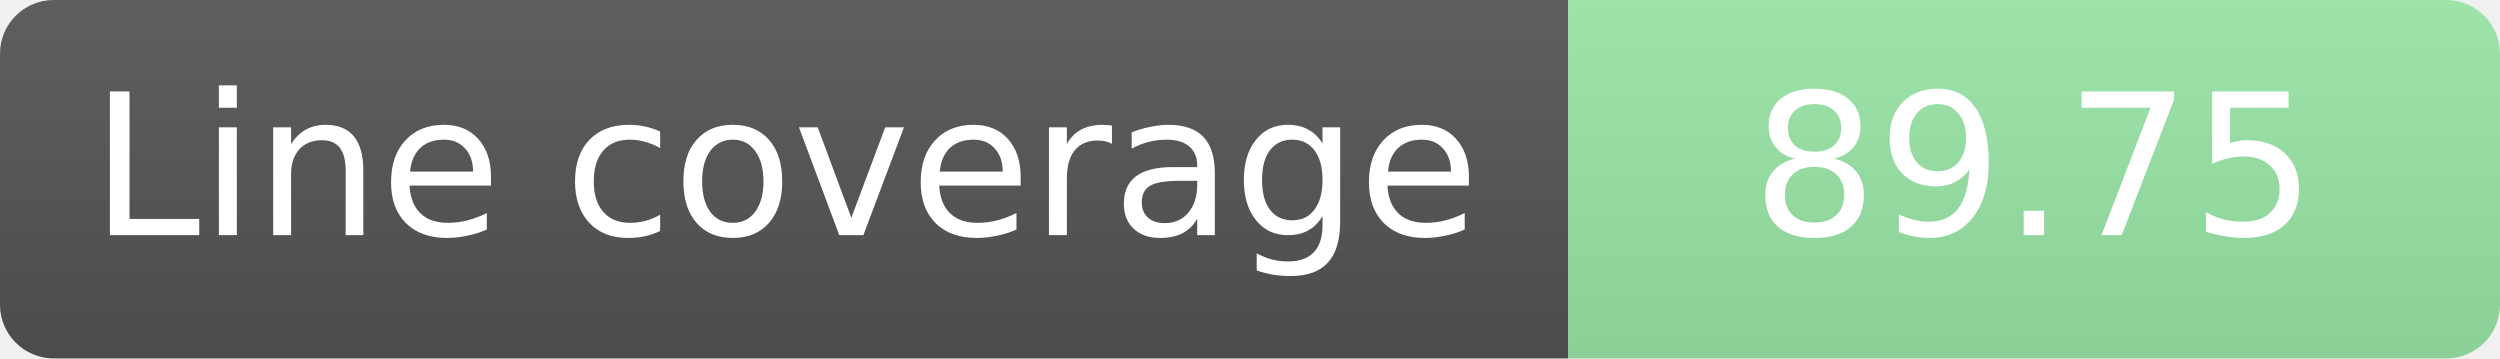
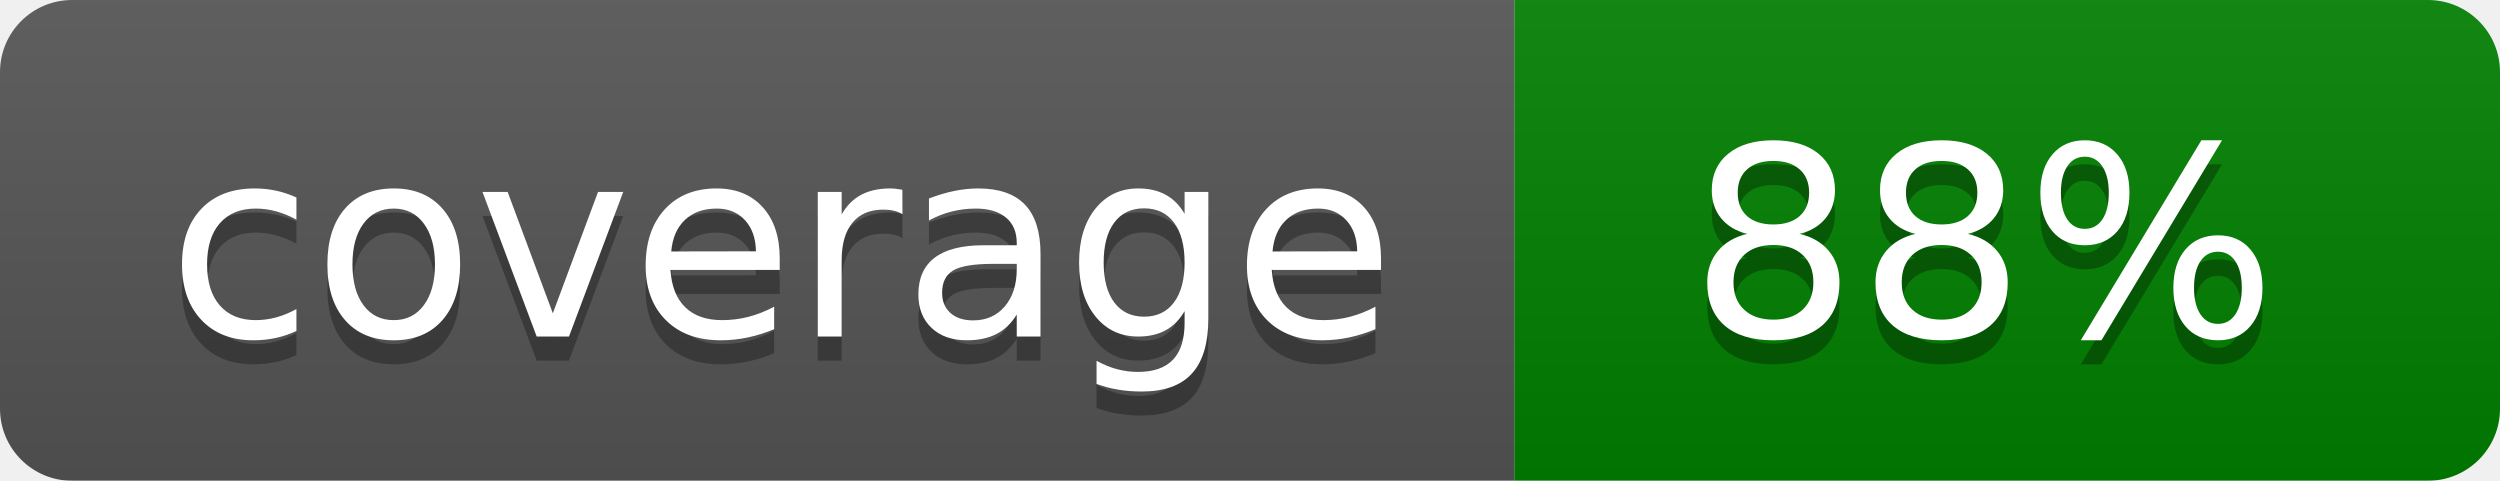
- <svg xmlns="http://www.w3.org/2000/svg" width="139.5" height="20" role="img" aria-label="Line coverage: 89.75">
-   <linearGradient id="smooth" x2="0" y2="100%">
+ <svg xmlns="http://www.w3.org/2000/svg" width="104" height="20">
+   <linearGradient id="b" x2="0" y2="100%">
    <stop offset="0" stop-color="#bbb" stop-opacity=".1" />
    <stop offset="1" stop-opacity=".1" />
  </linearGradient>
-   <clipPath id="round">
-     <rect width="139.5" height="20" rx="3" fill="#fff" />
-   </clipPath>
-   <g clip-path="url(#round)">
-     <rect width="87.5" height="20" fill="#555555" />
-     <rect x="87.5" width="52.0" height="20" fill="#9be9a8" />
-     <rect width="139.5" height="20" fill="url(#smooth)" />
+   <mask id="a">
+     <rect width="104" height="20" rx="3" fill="#fff" />
+   </mask>
+   <g mask="url(#a)">
+     <path fill="#555" d="M0 0h63v20H0z" />
+     <path fill="green" d="M63 0h41v20H63z" />
+     <path fill="url(#b)" d="M0 0h104v20H0z" />
  </g>
-   <g fill="#fff" text-anchor="middle" font-family="DejaVu Sans,Verdana,Geneva,sans-serif" font-size="11">
-     <text x="43.8" y="10.0" dominant-baseline="middle">Line coverage</text>
-     <text x="113.5" y="10.0" dominant-baseline="middle">89.75</text>
+   <g fill="#fff" text-anchor="middle" font-family="DejaVu Sans,Verdana,Geneva,sans-serif" font-size="110">
+     <text x="325" y="150" fill="#010101" fill-opacity=".3" transform="scale(.1)" textLength="530">coverage</text>
+     <text x="325" y="140" transform="scale(.1)" textLength="530">coverage</text>
+     <text x="825" y="150" fill="#010101" fill-opacity=".3" transform="scale(.1)" textLength="310">88%</text>
+     <text x="825" y="140" transform="scale(.1)" textLength="310">88%</text>
  </g>
</svg>
